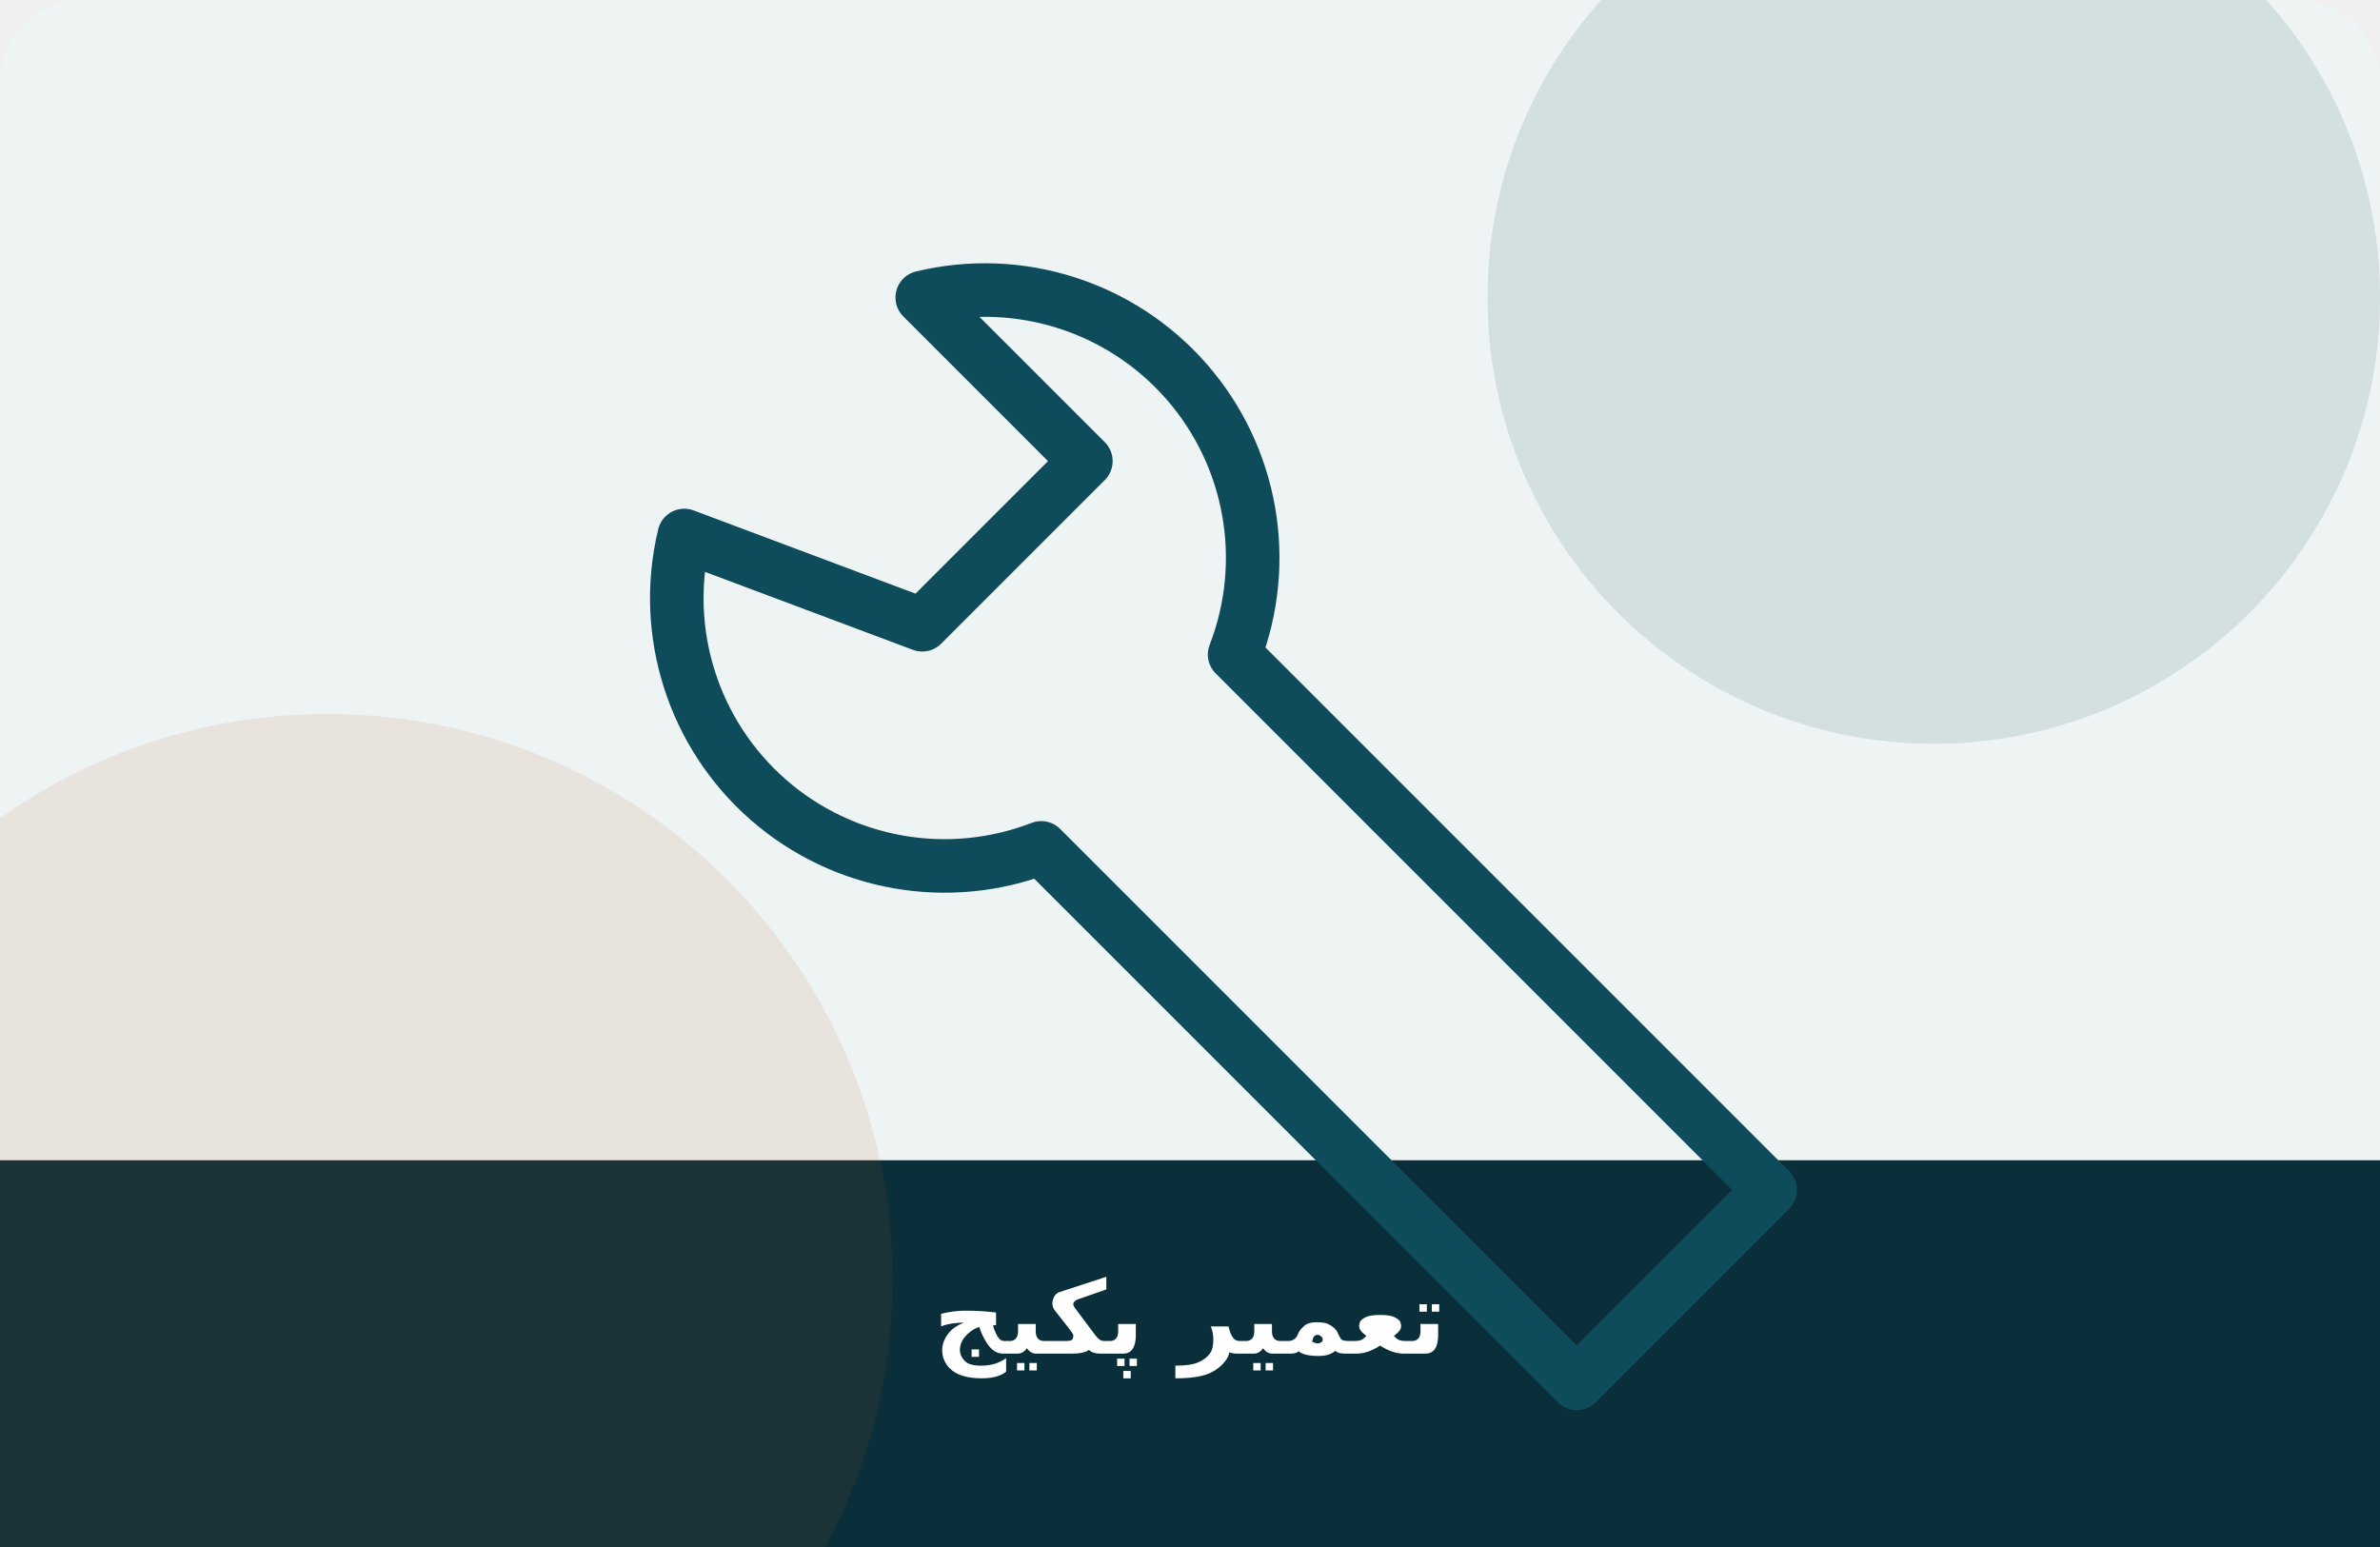
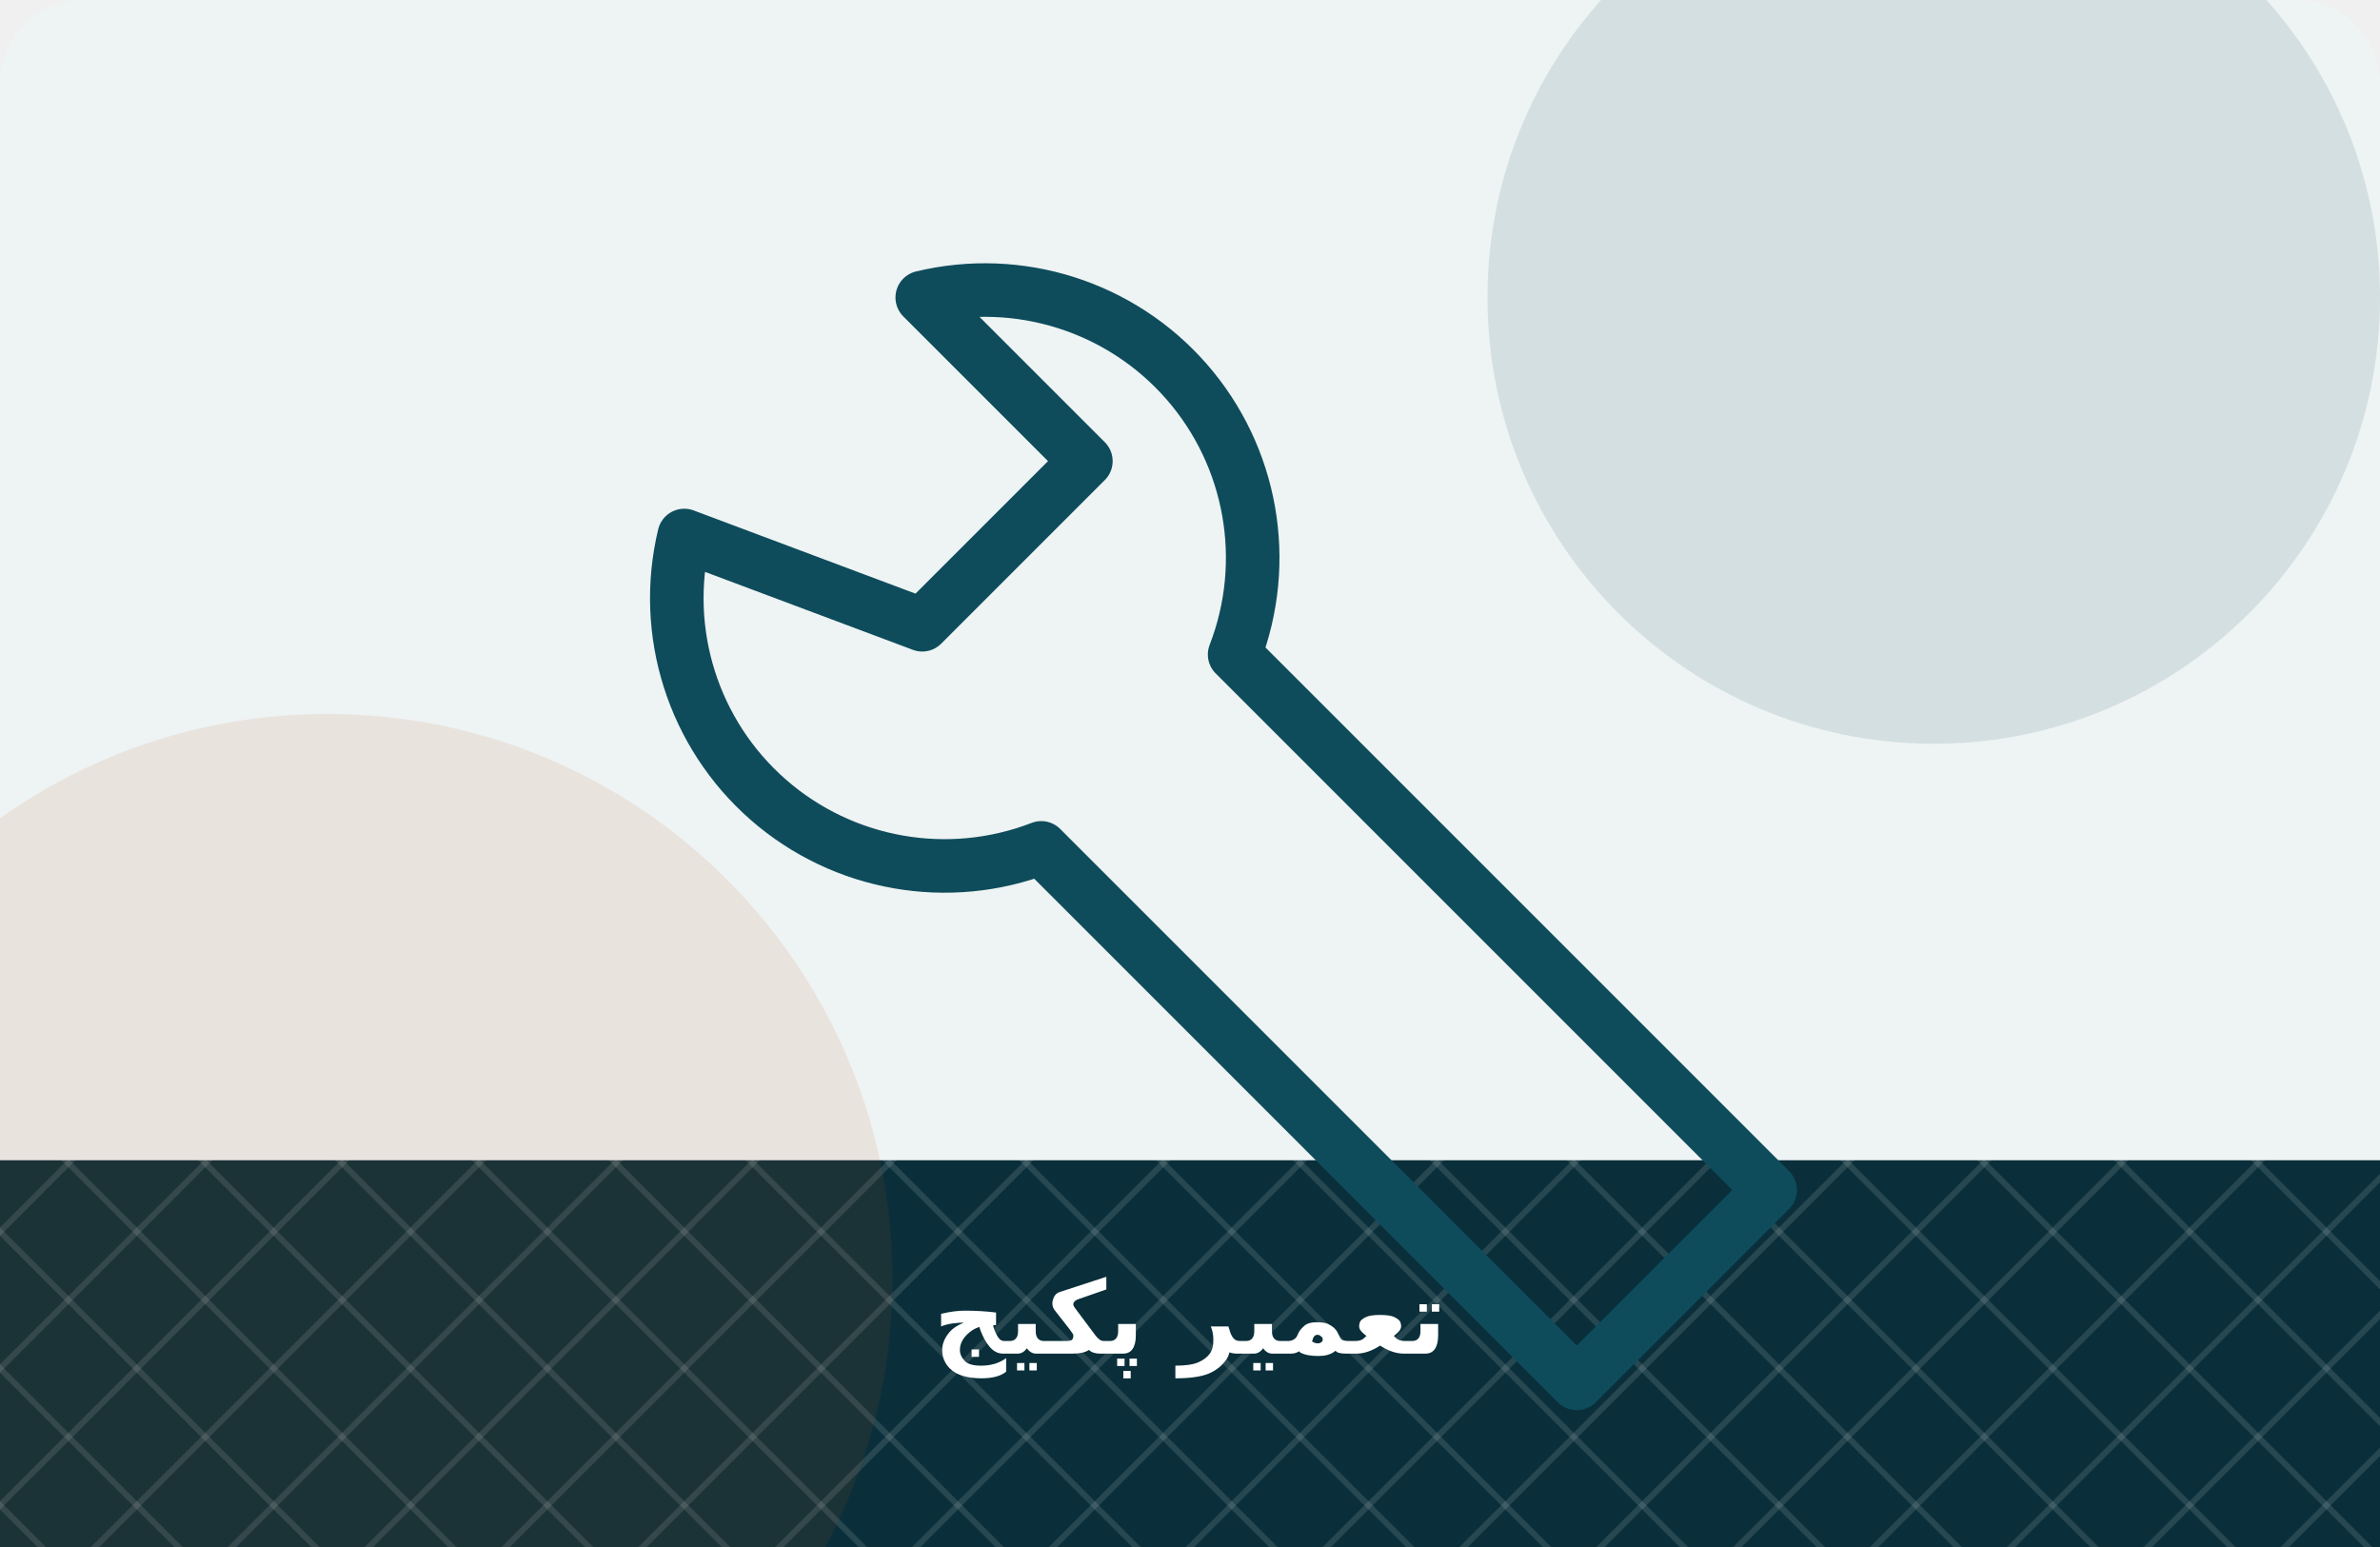
<svg xmlns="http://www.w3.org/2000/svg" viewBox="0 0 800 520" role="img" aria-labelledby="t d">
+   <defs>
+     <pattern id="heroPattern" width="46" height="46" patternUnits="userSpaceOnUse">
+       <rect width="46" height="46" fill="#0a2f3a" />
+       <path d="M-10 10L10-10M0 46L46 0M36 56L56 36" fill="none" stroke="#ffffff" stroke-width="2" opacity=".12" />
+       <path d="M36-10L56 10M0 0L46 46M-10 36L10 56" fill="none" stroke="#ffffff" stroke-width="2" opacity=".12" />
+     </pattern>
+   </defs>
  <rect width="800" height="520" rx="28" fill="#eef3f3" />
-   <path d="M0 390h800v130H0z" fill="#0a2f3a" />
+   <path d="M0 390h800v130H0z" fill="url(#heroPattern)" />
  <circle cx="650" cy="100" r="150" fill="#0e4c5c" opacity=".12" />
  <circle cx="110" cy="430" r="190" fill="#b5541f" opacity=".10" />
  <g fill="none" stroke="#0e4c5c" stroke-width="18" stroke-linecap="round" stroke-linejoin="round">
    <path d="M230 180a90 90 0 0 0 120 105l180 180 65-65-180-180a90 90 0 0 0-105-120l55 55-55 55z" />
  </g>
  <text x="400" y="455" text-anchor="middle" font-family="Tahoma,Arial,sans-serif" font-size="34" font-weight="700" fill="#fff">تعمیر پکیج</text>
</svg>
